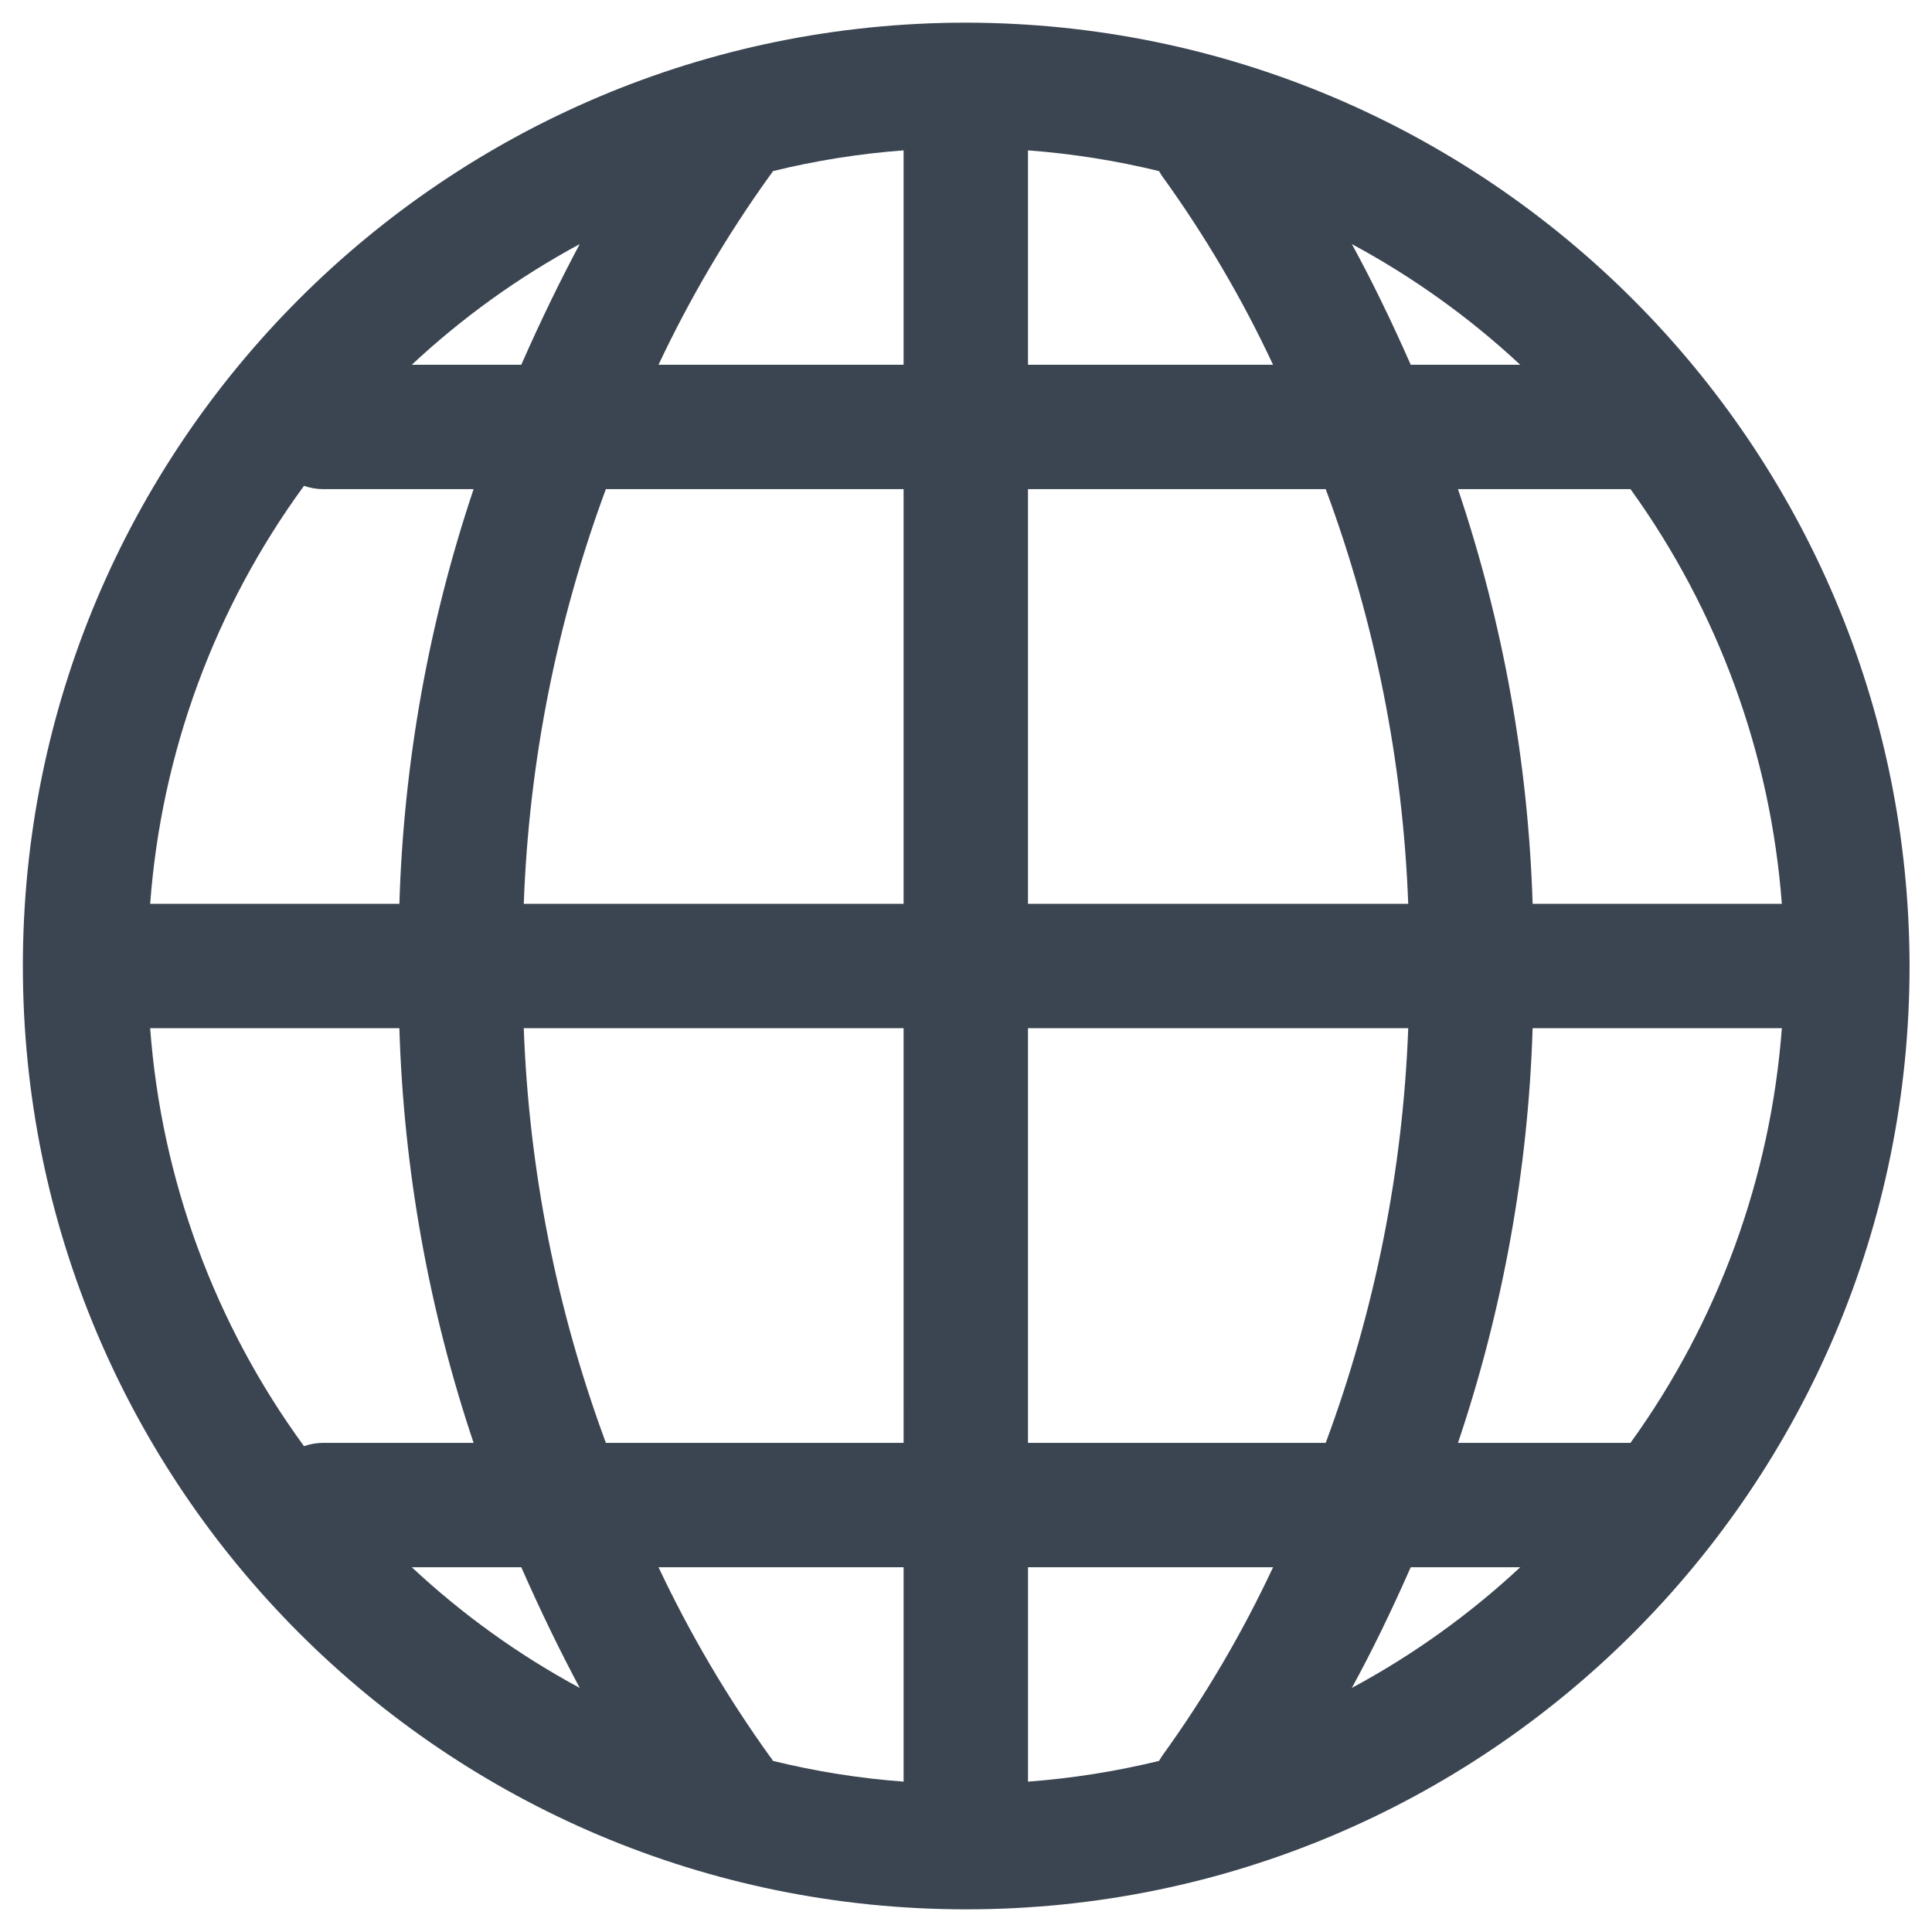
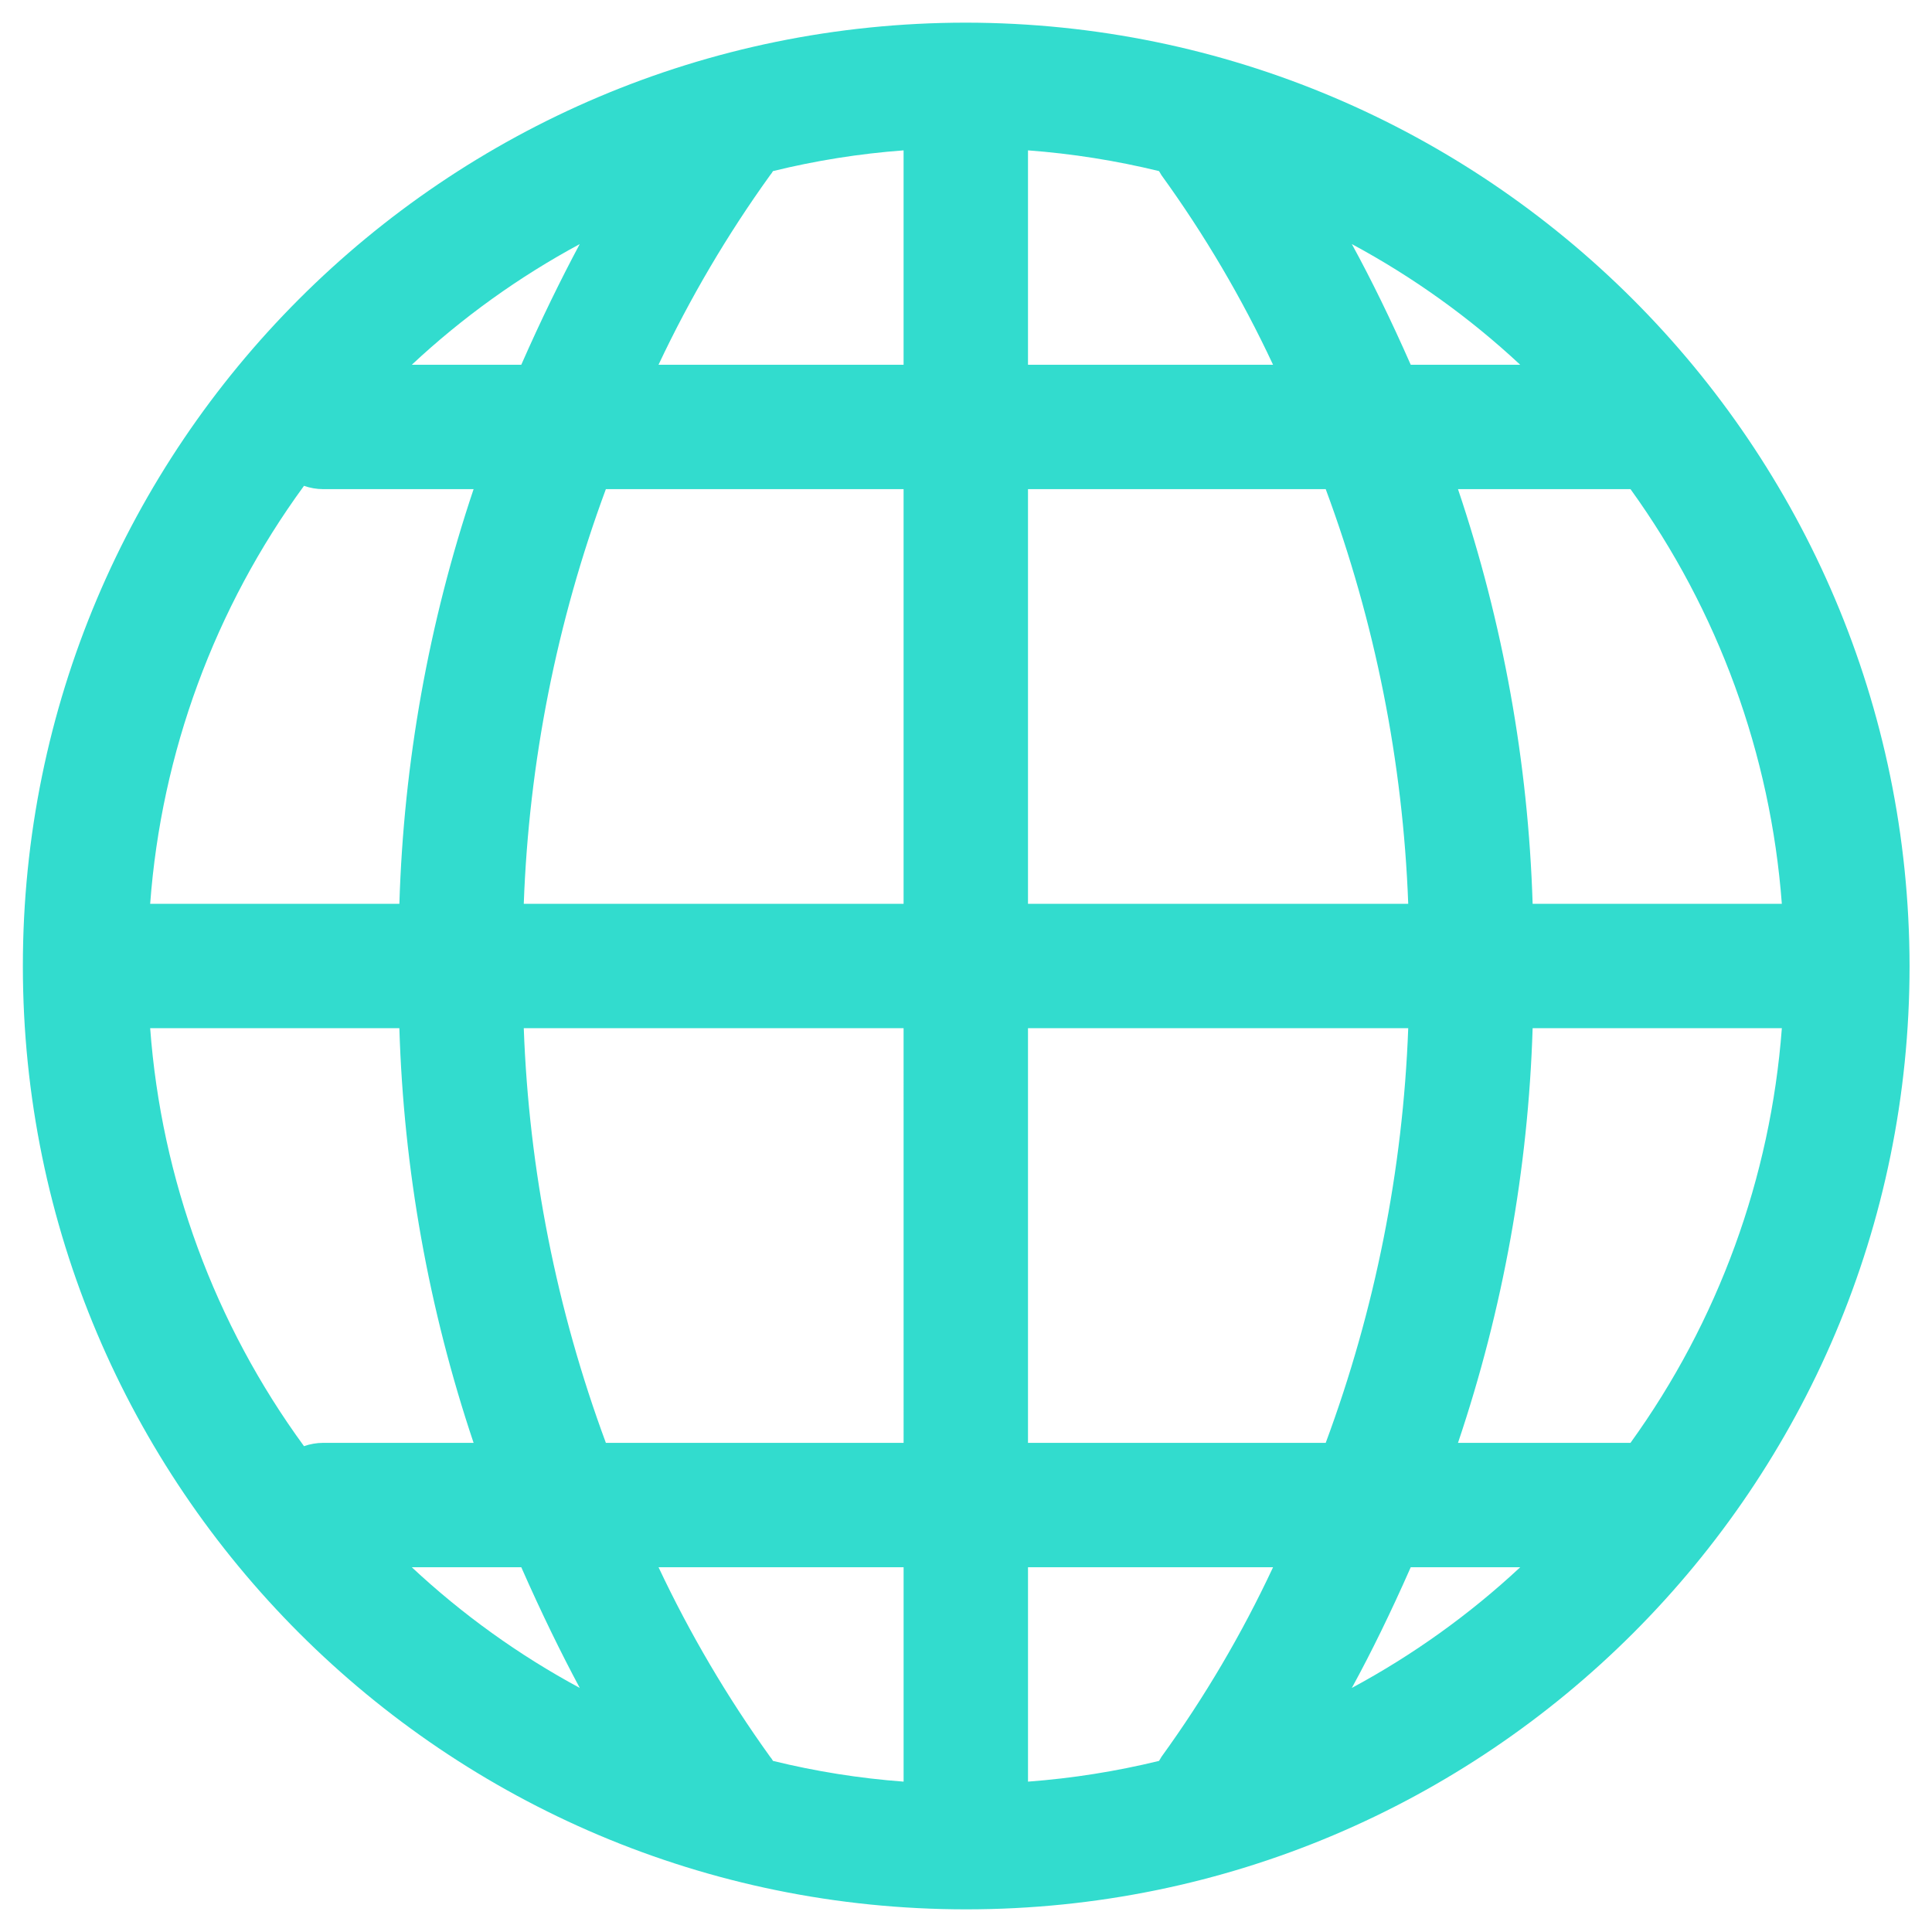
<svg xmlns="http://www.w3.org/2000/svg" id="Layer_1" data-name="Layer 1" viewBox="0 0 128 128">
  <defs>
-     <style>.cls-1{fill:#3b4551;}</style>
+     <style>.cls-1{fill:#32dcce;}</style>
  </defs>
-   <path class="cls-1" d="M63.986,1.501A62.499,62.499,0,1,0,126.513,64,62.586,62.586,0,0,0,63.986,1.501Zm54.065,58.378H101.541A95.39,95.39,0,0,0,96.596,32.407h11.429A53.852, 53.852,0,0,1,118.051,59.879ZM100.716,24.165H93.464c-1.319-2.995-2.637-5.687-3.901-7.994A53.621,53.621,0,0,1,100.716,24.165ZM68.107,9.962a53.417,53.417,0,0,1,8.681, 1.374c.055.082.11.192.165.275a77.061,77.061,0,0,1,7.39,12.555H68.107Zm0,22.445h19.725a88.369,88.369,0,0,1,5.467,27.472H68.107ZM51.019,11.611a1.676,1.676,0,0,0,.192-.275,52.613,52.613,0,0,1,8.654-1.374V24.165h-16.236A79.508,79.508,0,0,1,51.019,11.611Zm8.846,20.796V59.879H34.701A88.402,88.402,0,0,1,40.14,32.407Zm-21.456-16.236c-1.236,2.308-2.555,5-3.873,7.994H27.284A53.45,53.45,0,0,1,38.41,16.171ZM20.141,32.187a3.815,3.815,0,0,0,1.264.22h9.972a95.422,95.422,0,0,0-4.917,27.472H9.949A53.626,53.626,0,0,1,20.141,32.187Zm0,63.626a53.626,53.626,0,0,1-10.192-27.692H26.459A95.422,95.422,0,0,0,31.377,95.593h-9.972A3.815,3.815,0,0,0,20.141,95.813Zm7.143,8.022h7.253c1.319,2.995,2.637,5.687,3.873,7.994A53.45,53.45,0,0,1,27.284,103.835Zm32.582,14.203a52.613,52.613,0,0,1-8.654-1.374,1.676,1.676,0,0,0-.192-.275,79.508,79.508,0,0,1-7.39-12.555h16.236Zm0-22.445h-19.725A88.402,88.402,0,0,1,34.701,68.121H59.865Zm17.088,20.796c-.055.082-.11.192-.165.275a53.417,53.417,0,0,1-8.681,1.374V103.835H84.343A77.061,77.061,0,0,1,76.953,116.389ZM68.107,95.593V68.121H93.299A88.369,88.369,0,0,1,87.832,95.593Zm21.456,16.236c1.264-2.308,2.582-5,3.901-7.994h7.253A53.621,53.621,0,0,1,89.563,111.829Zm18.461-16.236H96.596a95.39,95.39,0,0,0,4.945-27.472h16.511A53.852,53.852,0,0,1,108.024,95.593Z" />
+   <path class="cls-1" d="M63.986,1.501A62.499,62.499,0,1,0,126.513,64,62.586,62.586,0,0,0,63.986,1.501Zm54.065,58.378H101.541A95.39,95.39,0,0,0,96.596,32.407h11.429A53.852, 53.852,0,0,1,118.051,59.879ZM100.716,24.165H93.464c-1.319-2.995-2.637-5.687-3.901-7.994A53.621,53.621,0,0,1,100.716,24.165ZM68.107,9.962a53.417,53.417,0,0,1,8.681, 1.374c.055.082.11.192.165.275a77.061,77.061,0,0,1,7.39,12.555H68.107Zm0,22.445h19.725a88.369,88.369,0,0,1,5.467,27.472H68.107ZM51.019,11.611a1.676,1.676,0,0,0,.192-.275,52.613,52.613, 0,0,1,8.654-1.374V24.165h-16.236A79.508,79.508,0,0,1,51.019,11.611Zm8.846,20.796V59.879H34.701A88.402,88.402,0,0,1,40.14,32.407Zm-21.456-16.236c-1.236,2.308-2.555,5-3.873,7.994H27.284A53.45, 53.45,0,0,1,38.41,16.171ZM20.141,32.187a3.815,3.815,0,0,0,1.264.22h9.972a95.422,95.422,0,0,0-4.917,27.472H9.949A53.626,53.626,0,0,1,20.141,32.187Zm0,63.626a53.626,53.626,0,0,1-10.192-27.692H26.459A95.422, 95.422,0,0,0,31.377,95.593h-9.972A3.815,3.815,0,0,0,20.141,95.813Zm7.143,8.022h7.253c1.319,2.995,2.637,5.687,3.873,7.994A53.45,53.45,0,0,1,27.284,103.835Zm32.582,14.203a52.613,52.613,0,0,1-8.654-1.374,1.676,1.676,0,0,0-.192-.275, 79.508,79.508,0,0,1-7.39-12.555h16.236Zm0-22.445h-19.725A88.402,88.402,0,0,1,34.701,68.121H59.865Zm17.088,20.796c-.055.082-.11.192-.165.275a53.417,53.417,0,0,1-8.681,1.374V103.835H84.343A77.061,77.061,0,0,1,76.953,116.389ZM68.107, 95.593V68.121H93.299A88.369,88.369,0,0,1,87.832,95.593Zm21.456,16.236c1.264-2.308,2.582-5,3.901-7.994h7.253A53.621,53.621,0,0,1,89.563,111.829Zm18.461-16.236H96.596a95.39, 95.39,0,0,0,4.945-27.472h16.511A53.852,53.852,0,0,1,108.024,95.593Z" />
</svg>
